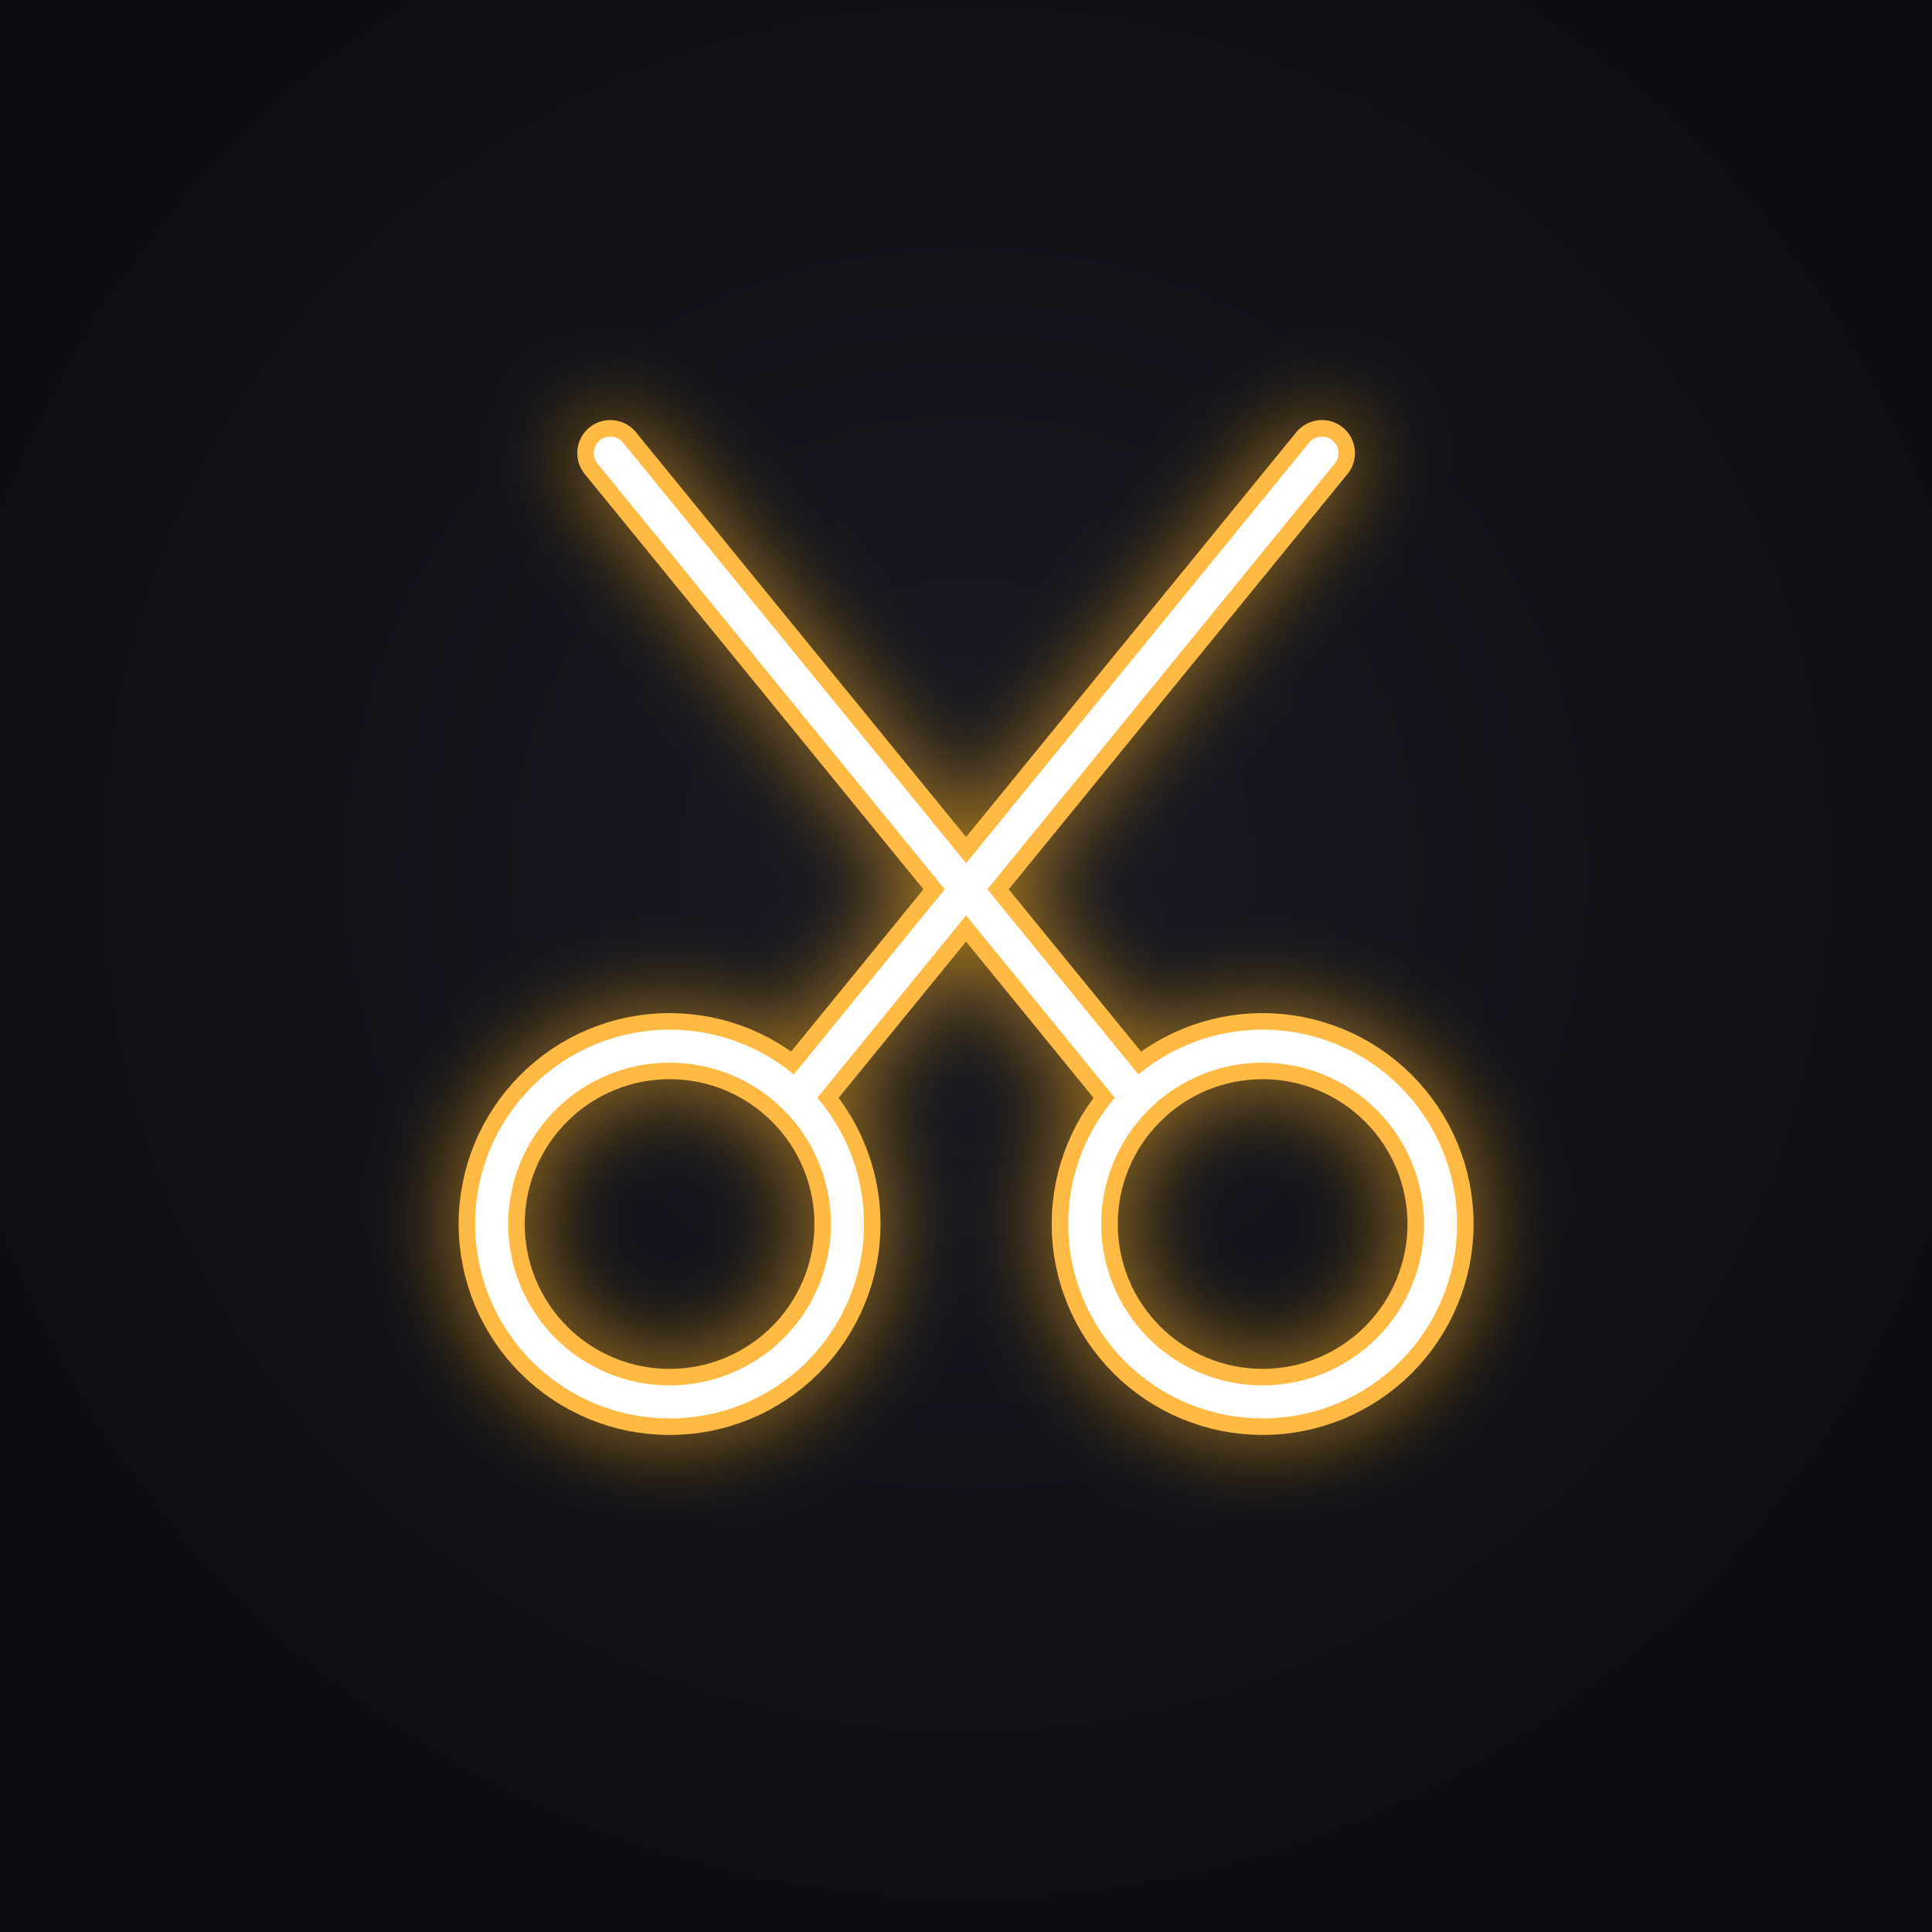
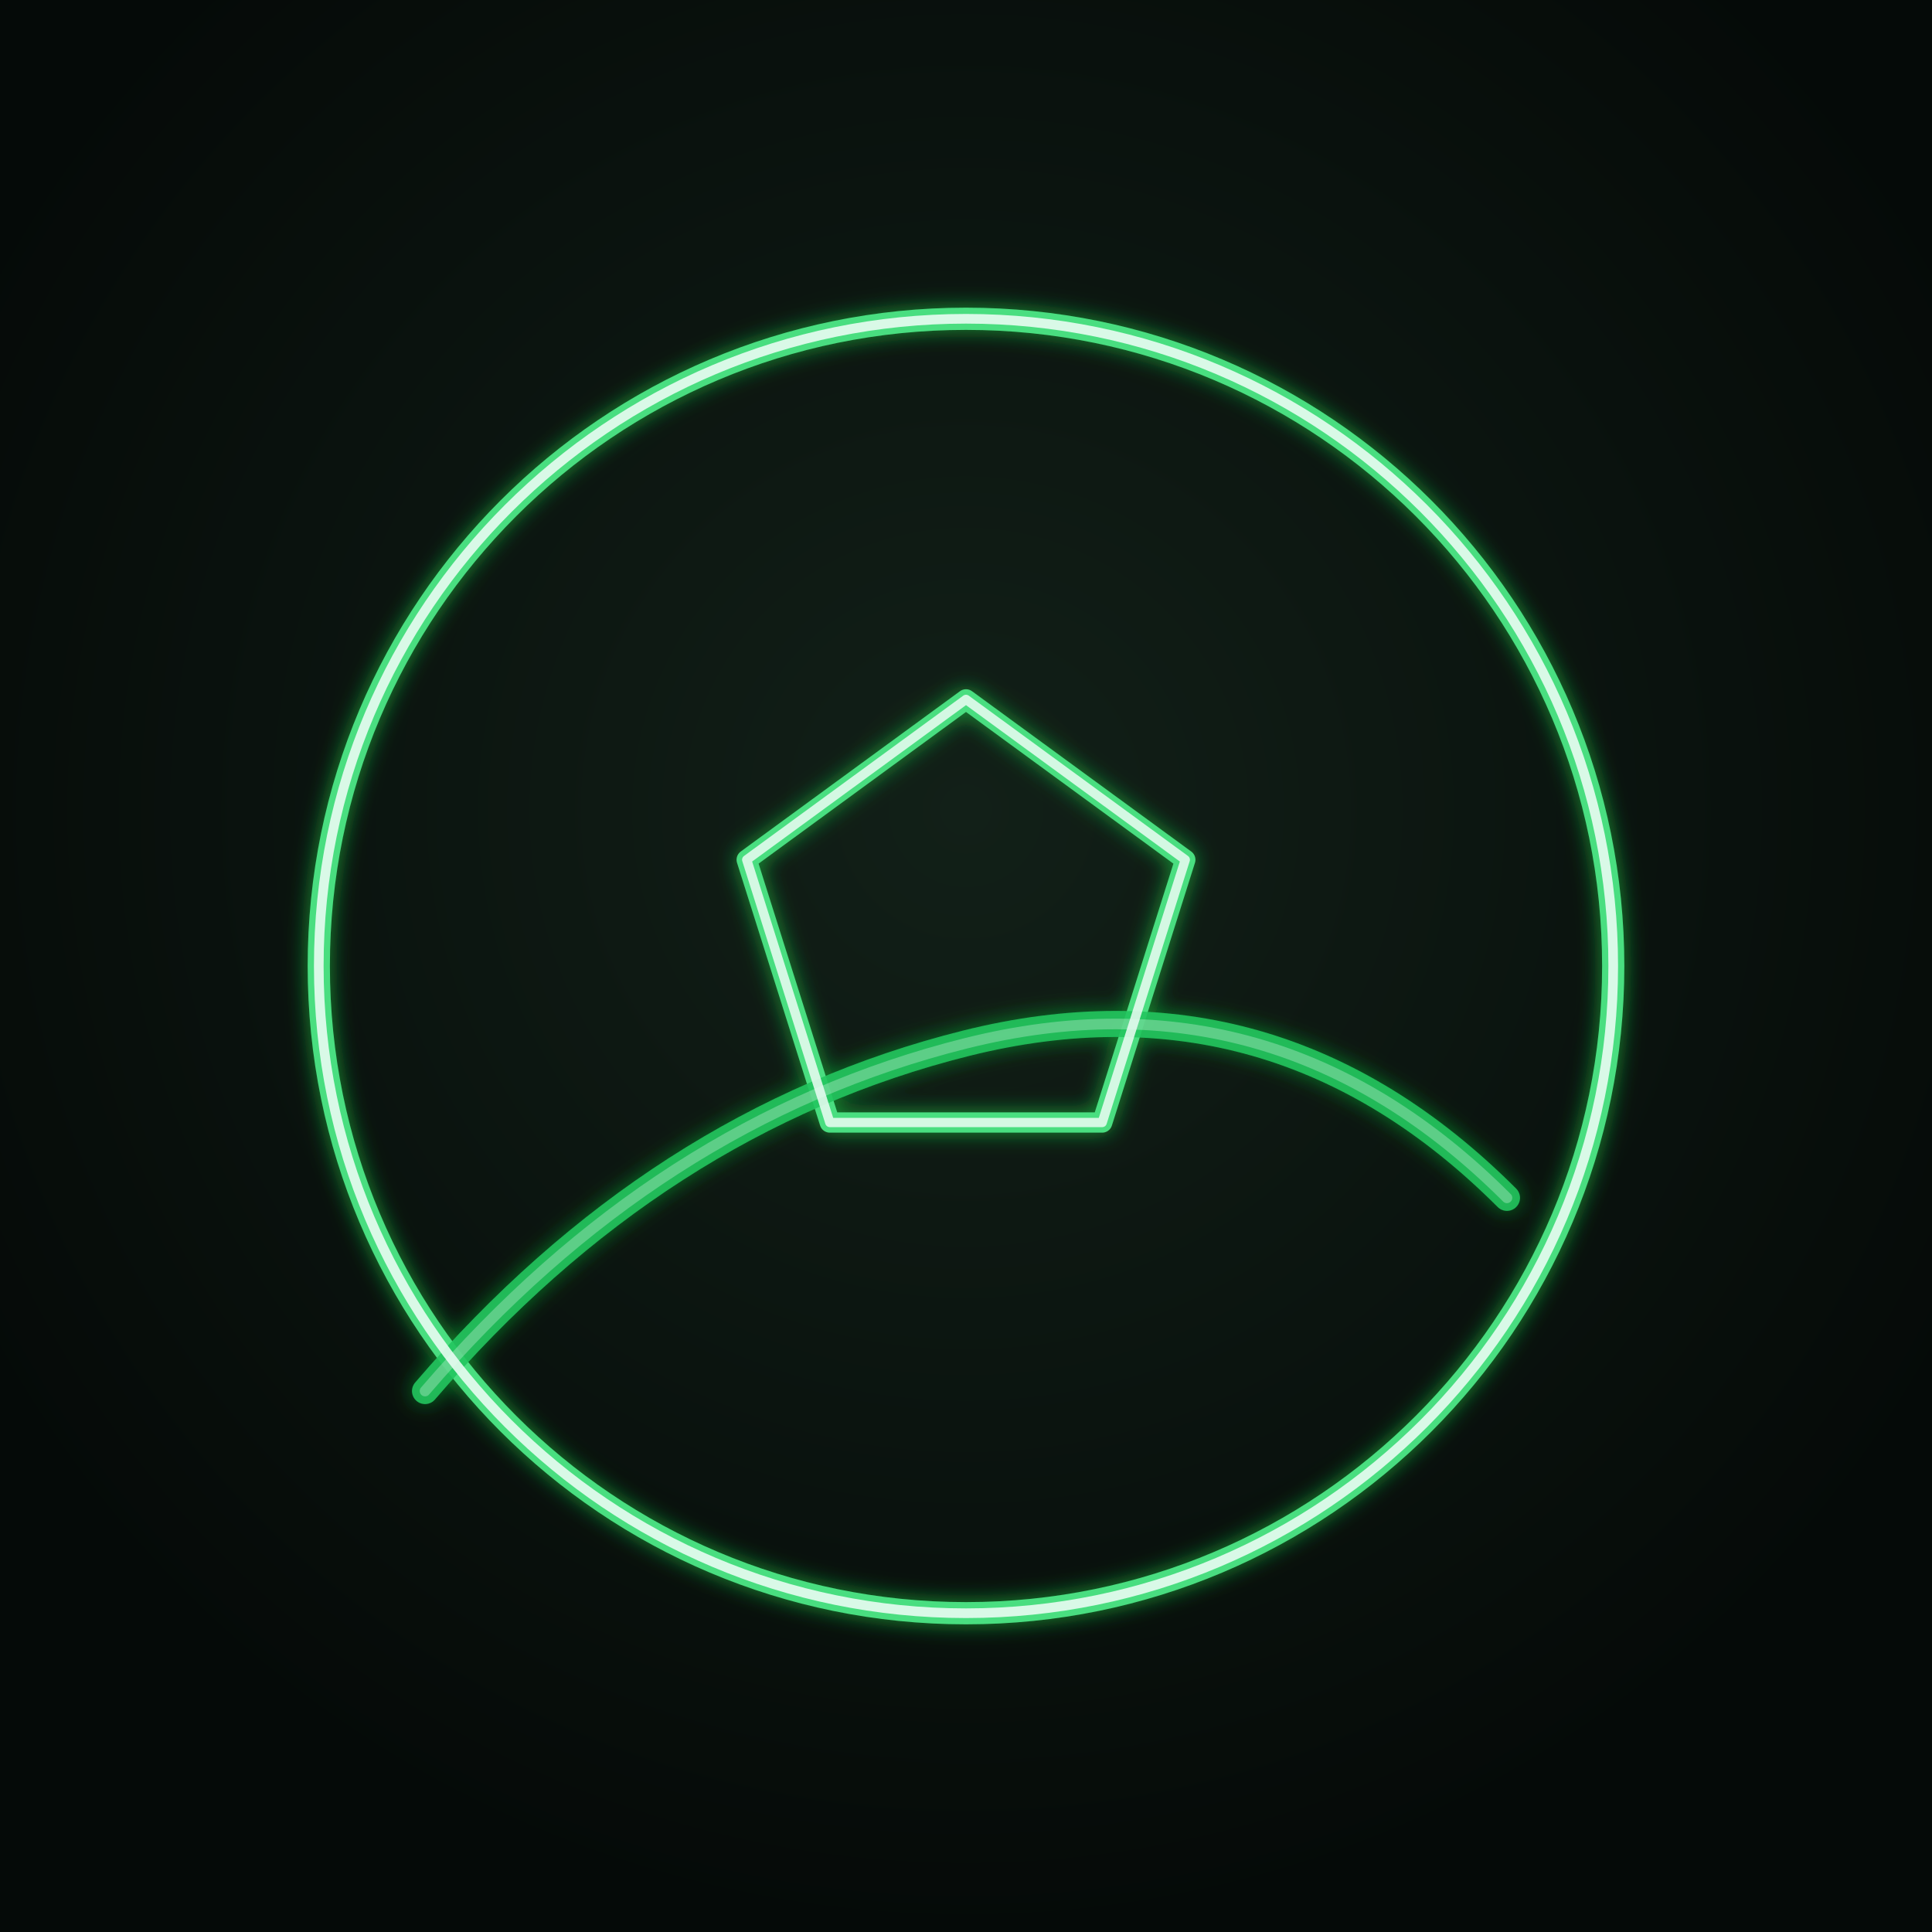
- <svg xmlns="http://www.w3.org/2000/svg" viewBox="0 0 100 100">
+ <svg xmlns="http://www.w3.org/2000/svg" viewBox="0 0 100 100" fill="none">
  <defs>
-     <filter id="goldGlow" x="-40%" y="-40%" width="180%" height="180%">
-       <feGaussianBlur in="SourceGraphic" stdDeviation="0.6" result="blur" />
-       <feColorMatrix in="blur" type="matrix" values="1 0 0 0 0.12                 0 0.8 0 0 0.05                 0 0 0.2 0 0                 0 0 0 0.7 0" result="goldBlur" />
+     <filter id="rachaoFieldGlow" x="-40%" y="-40%" width="180%" height="180%">
+       <feGaussianBlur in="SourceGraphic" stdDeviation="0.55" result="blur" />
+       <feColorMatrix in="blur" type="matrix" values="0.2 0 0 0 0                 0 1 0 0 0.08                 0 0 0.35 0 0                 0 0 0 0.6 0" result="glow" />
      <feMerge>
-         <feMergeNode in="goldBlur" />
+         <feMergeNode in="glow" />
        <feMergeNode in="SourceGraphic" />
      </feMerge>
    </filter>
-     <radialGradient id="bg" cx="50%" cy="45%" r="55%">
-       <stop offset="0%" stop-color="#1a1a24" />
-       <stop offset="100%" stop-color="#0D0D12" />
+     <radialGradient id="rachaoBg" cx="50%" cy="42%" r="58%">
+       <stop offset="0%" stop-color="#122018" />
+       <stop offset="100%" stop-color="#050a08" />
    </radialGradient>
  </defs>
-   <rect width="100" height="100" fill="url(#bg)" />
-   <g transform="translate(50, 48) scale(3.8) translate(-87.24, -54.46)" filter="url(#goldGlow)">
-     <path d="M84.939 56.764L92.088 48M82.395 48L89.543 56.764M80.779 58.501C80.779 58.819 80.842 59.134 80.963 59.428C81.085 59.722 81.264 59.99 81.489 60.215C81.714 60.44 81.981 60.618 82.275 60.74C82.569 60.862 82.884 60.924 83.202 60.924C83.521 60.924 83.836 60.862 84.13 60.74C84.424 60.618 84.691 60.44 84.916 60.215C85.141 59.99 85.32 59.722 85.441 59.428C85.563 59.134 85.626 58.819 85.626 58.501C85.626 58.183 85.563 57.868 85.441 57.574C85.32 57.28 85.141 57.013 84.916 56.788C84.691 56.562 84.424 56.384 84.13 56.262C83.836 56.14 83.521 56.078 83.202 56.078C82.884 56.078 82.569 56.14 82.275 56.262C81.981 56.384 81.714 56.562 81.489 56.788C81.264 57.013 81.085 57.28 80.963 57.574C80.842 57.868 80.779 58.183 80.779 58.501ZM88.857 58.501C88.857 59.144 89.112 59.76 89.567 60.215C90.021 60.669 90.637 60.924 91.28 60.924C91.923 60.924 92.539 60.669 92.994 60.215C93.448 59.76 93.704 59.144 93.704 58.501C93.704 57.858 93.448 57.242 92.994 56.788C92.539 56.333 91.923 56.078 91.28 56.078C90.637 56.078 90.021 56.333 89.567 56.788C89.112 57.242 88.857 57.858 88.857 58.501Z" stroke="#FEBA43" stroke-width="0.9" stroke-linecap="round" stroke-linejoin="round" fill="none" />
+   <rect width="100" height="100" fill="url(#rachaoBg)" />
+   <g filter="url(#rachaoFieldGlow)">
+     <circle cx="50" cy="50" r="33.5" stroke="#4ade80" stroke-width="1.15" />
+     <path d="M50 36.2 L61.35 44.5 L57.05 58.1 L42.95 58.1 L38.65 44.5 Z" stroke="#4ade80" stroke-width="1.05" stroke-linejoin="round" />
+     <path d="M22 72 Q34 58 50 54 Q66 50 78 62" stroke="#22c55e" stroke-width="1.35" stroke-linecap="round" opacity="0.9" />
  </g>
-   <g transform="translate(50, 48) scale(3.8) translate(-87.24, -54.46)">
-     <path d="M84.939 56.764L92.088 48M82.395 48L89.543 56.764M80.779 58.501C80.779 58.819 80.842 59.134 80.963 59.428C81.085 59.722 81.264 59.99 81.489 60.215C81.714 60.44 81.981 60.618 82.275 60.74C82.569 60.862 82.884 60.924 83.202 60.924C83.521 60.924 83.836 60.862 84.13 60.74C84.424 60.618 84.691 60.44 84.916 60.215C85.141 59.99 85.32 59.722 85.441 59.428C85.563 59.134 85.626 58.819 85.626 58.501C85.626 58.183 85.563 57.868 85.441 57.574C85.32 57.28 85.141 57.013 84.916 56.788C84.691 56.562 84.424 56.384 84.13 56.262C83.836 56.14 83.521 56.078 83.202 56.078C82.884 56.078 82.569 56.14 82.275 56.262C81.981 56.384 81.714 56.562 81.489 56.788C81.264 57.013 81.085 57.28 80.963 57.574C80.842 57.868 80.779 58.183 80.779 58.501ZM88.857 58.501C88.857 59.144 89.112 59.76 89.567 60.215C90.021 60.669 90.637 60.924 91.28 60.924C91.923 60.924 92.539 60.669 92.994 60.215C93.448 59.76 93.704 59.144 93.704 58.501C93.704 57.858 93.448 57.242 92.994 56.788C92.539 56.333 91.923 56.078 91.28 56.078C90.637 56.078 90.021 56.333 89.567 56.788C89.112 57.242 88.857 57.858 88.857 58.501Z" stroke="white" stroke-width="0.45" stroke-linecap="round" stroke-linejoin="round" fill="none" />
+   <g>
+     <circle cx="50" cy="50" r="33.5" stroke="#ecfdf5" stroke-width="0.5" opacity="0.88" />
+     <path d="M50 36.2 L61.35 44.5 L57.05 58.1 L42.95 58.1 L38.65 44.5 Z" stroke="#ecfdf5" stroke-width="0.48" stroke-linejoin="round" opacity="0.85" />
+     <path d="M22 72 Q34 58 50 54 Q66 50 78 62" stroke="#ecfdf5" stroke-width="0.55" stroke-linecap="round" opacity="0.3" />
  </g>
</svg>
